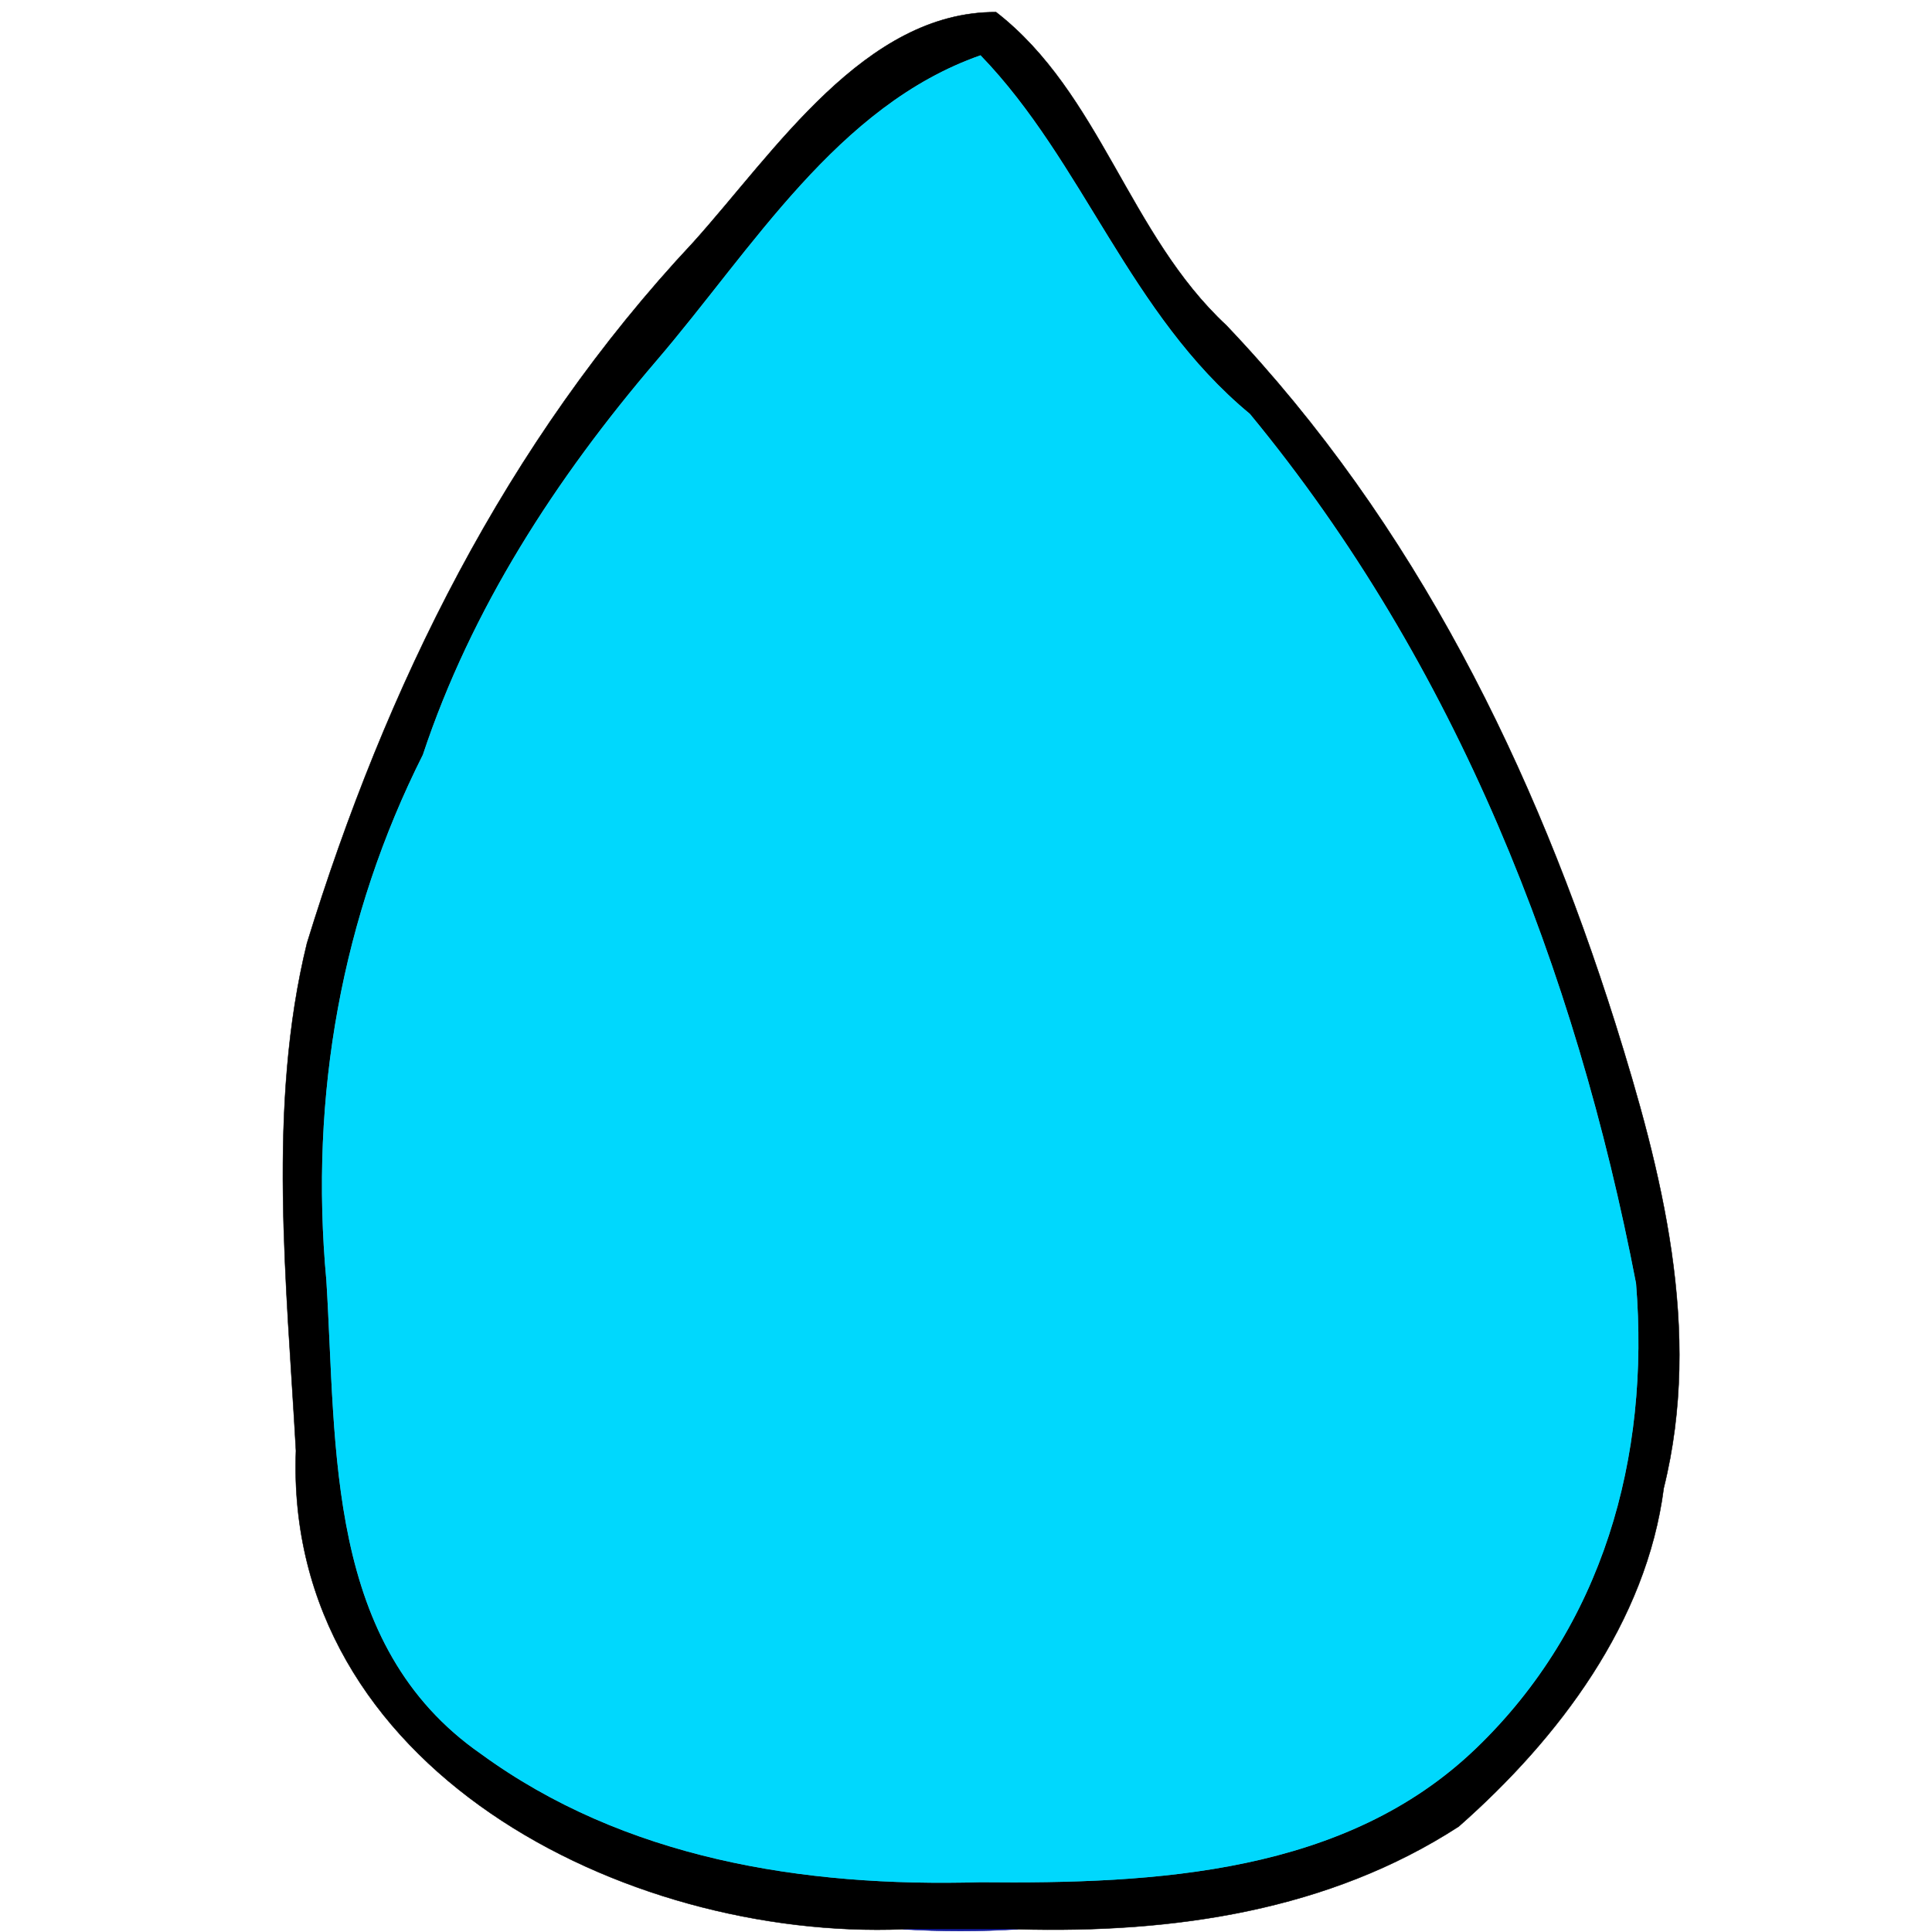
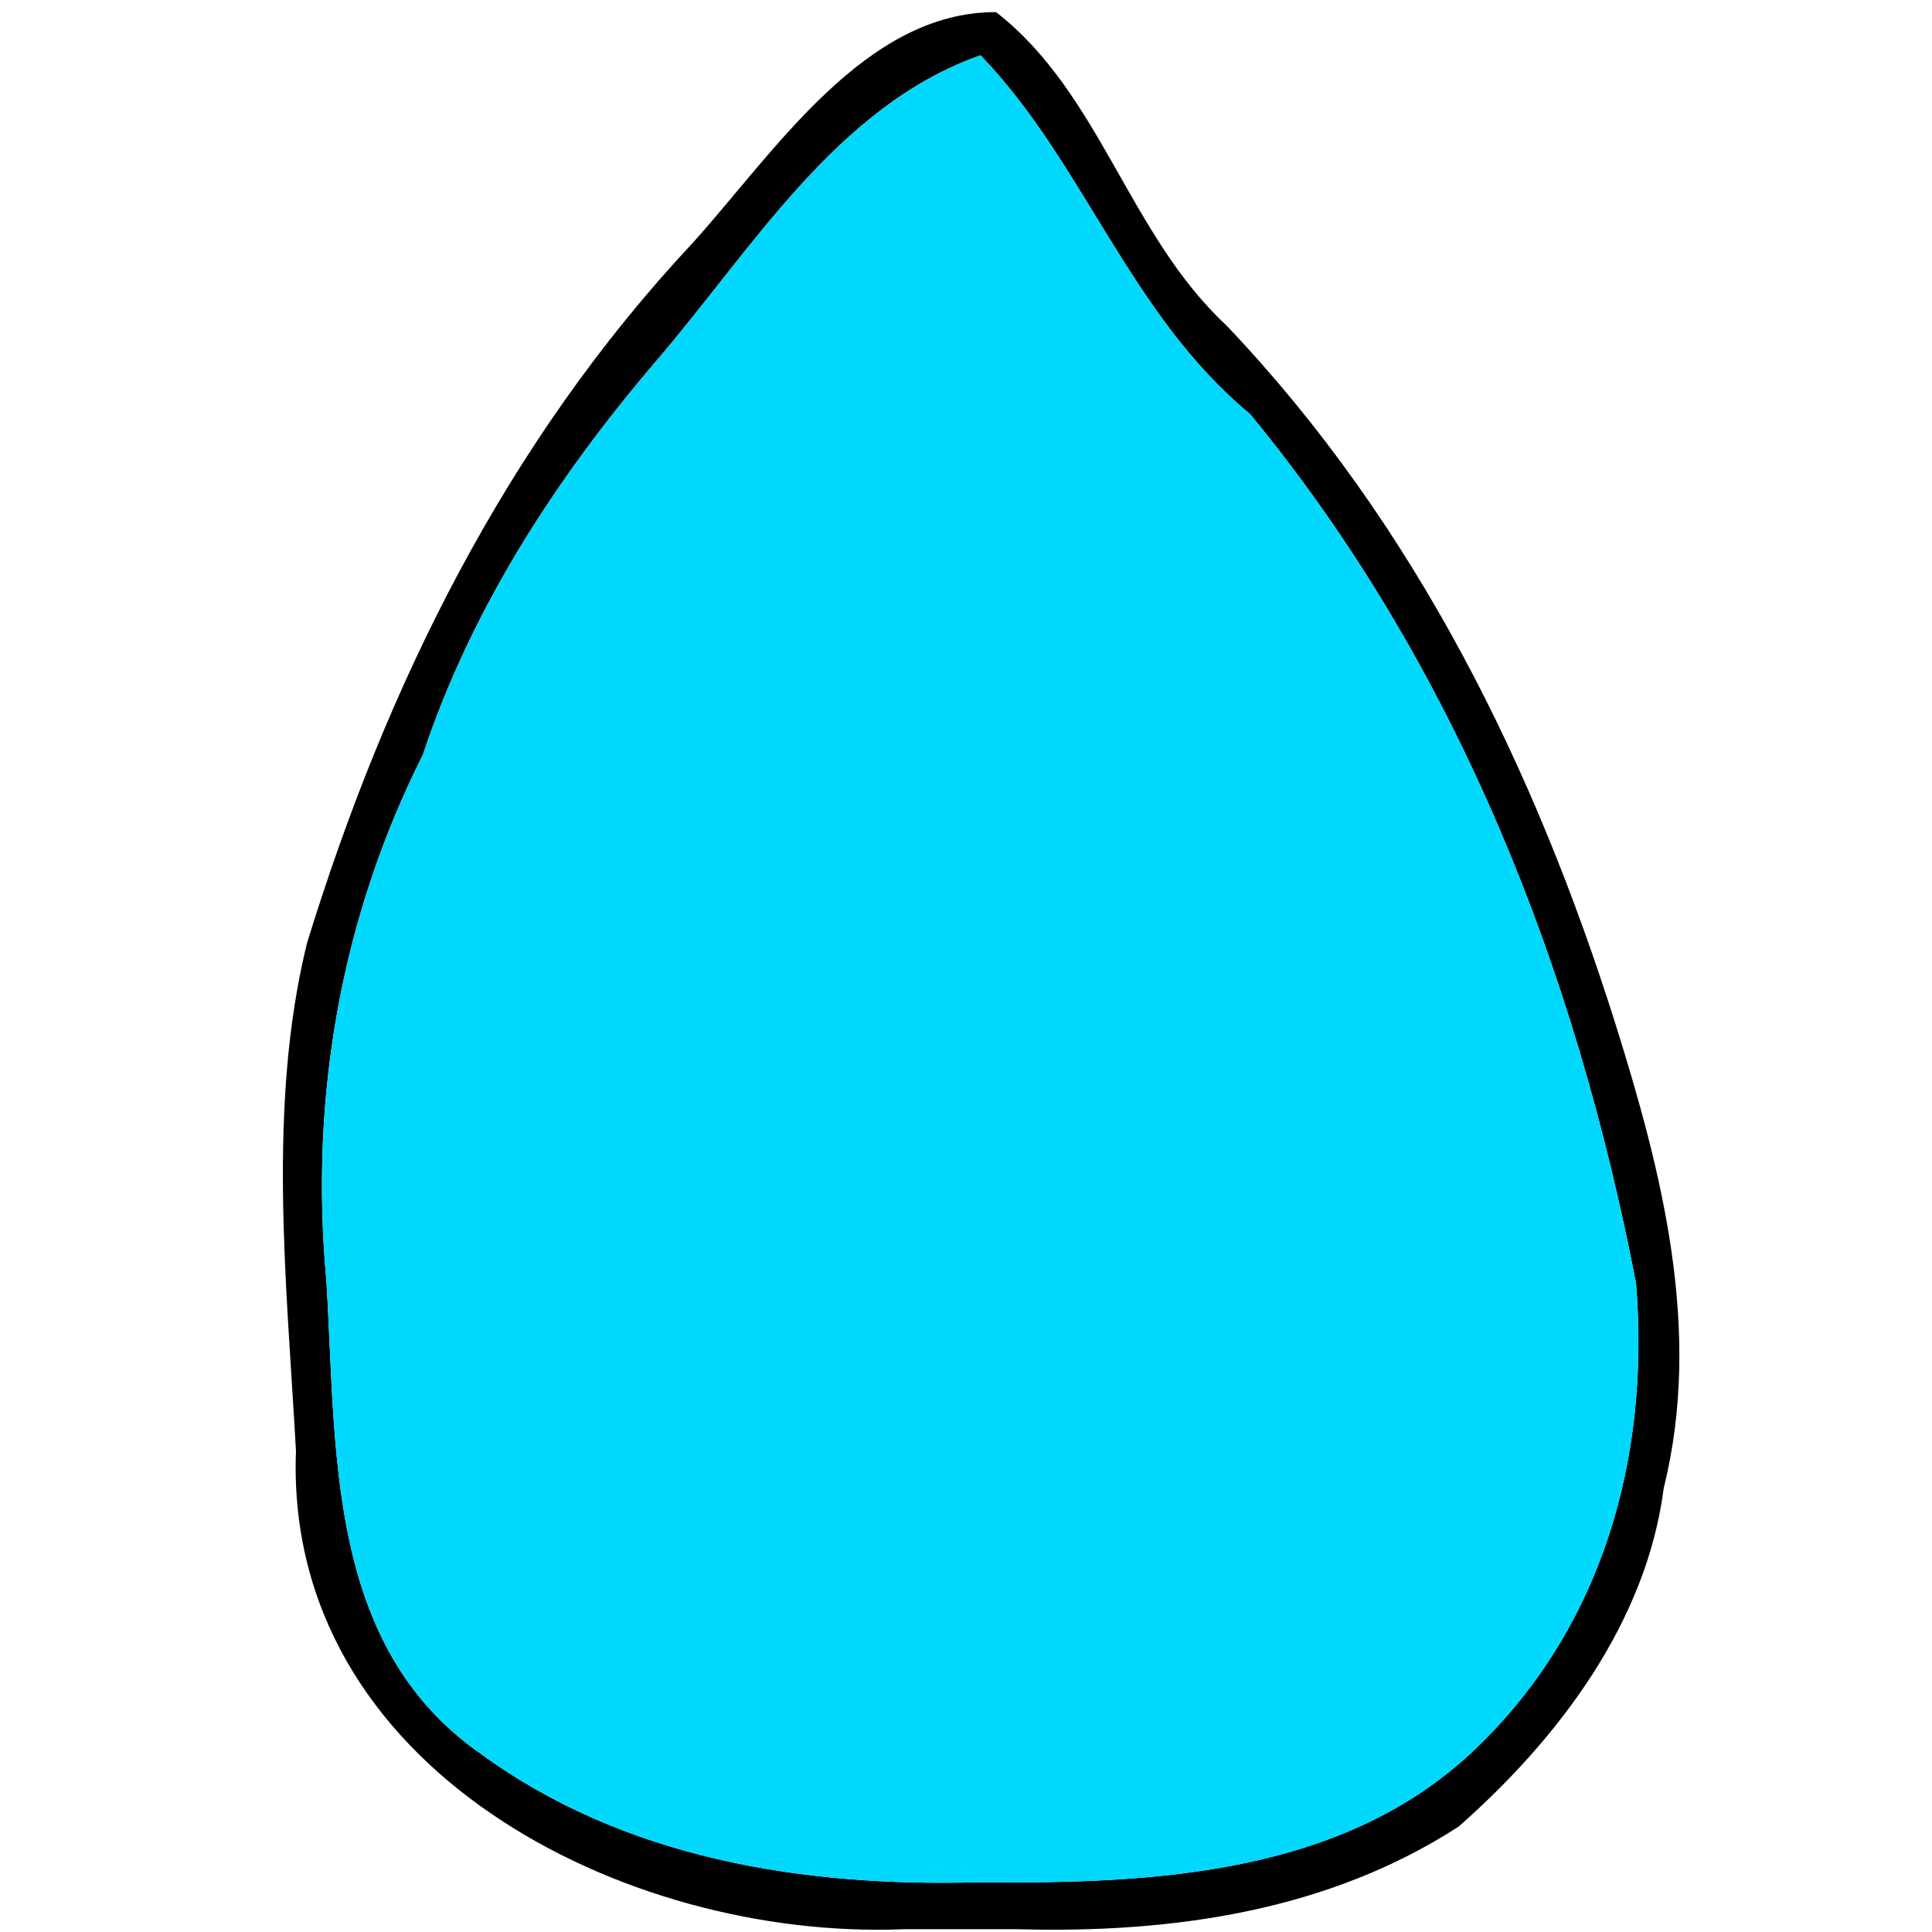
<svg xmlns="http://www.w3.org/2000/svg" viewBox="0 0 1397 1397">
-   <g fill="None" fill-opacity="0.0" stroke="#000000" stroke-opacity="1.00" stroke-width="0.3">
-     <path d=" M 653.00 1395.00  C 680.67 1395.00 708.33 1395.00 736.00 1395.00 C 849.29 1398.10 961.16 1381.38 1054.75 1320.75 C 1127.34 1256.83 1190.57 1172.79 1203.02 1076.02 C 1231.38 961.75 1201.40 846.57 1167.99 740.01 C 1109.88 555.84 1023.72 379.20 886.75 235.25 C 816.09 169.55 795.75 67.45 720.23 8.77 C 625.48 8.40 560.44 109.45 501.25 175.25 C 365.28 320.34 278.98 496.72 221.98 681.98 C 193.10 799.58 207.31 928.03 214.00 1049.00 C 205.29 1278.51 451.49 1403.04 653.00 1395.00 M 709.00 40.00  C 783.68 117.28 816.43 227.03 903.75 299.25 C 1053.27 480.45 1139.36 701.32 1183.00 928.00 C 1193.18 1054.04 1158.91 1176.19 1067.25 1264.25 C 972.95 1354.97 836.47 1362.29 709.00 1361.00 C 579.75 1364.73 451.14 1343.63 347.77 1268.23 C 235.11 1189.88 243.58 1048.15 236.00 926.00 C 223.56 791.86 247.39 661.82 305.77 545.77 C 340.69 440.53 401.81 345.95 474.75 260.75 C 544.03 179.91 605.54 76.26 709.00 40.00 Z" />
-   </g>
-   <g fill="None" fill-opacity="0.0" stroke="#00D8FD" stroke-opacity="1.00" stroke-width="0.3">
-     <path d=" M 709.00 40.00  C 605.54 76.26 544.03 179.91 474.75 260.75 C 401.81 345.95 340.69 440.53 305.77 545.77 C 247.39 661.82 223.56 791.86 236.00 926.00 C 243.58 1048.15 235.11 1189.88 347.77 1268.23 C 451.14 1343.63 579.75 1364.73 709.00 1361.00 C 836.47 1362.29 972.95 1354.97 1067.25 1264.25 C 1158.91 1176.19 1193.18 1054.04 1183.00 928.00 C 1139.36 701.32 1053.27 480.45 903.75 299.25 C 816.43 227.03 783.68 117.28 709.00 40.00 Z" />
-   </g>
-   <g fill="None" fill-opacity="0.0" stroke="#081196" stroke-opacity="1.00" stroke-width="0.3">
-     <path d=" M 736.00 1395.00  C 708.33 1395.00 680.67 1395.00 653.00 1395.00 C 679.53 1396.67 709.40 1396.67 736.00 1395.00 Z" />
-   </g>
  <g fill="#000000" fill-opacity="1.00" stroke="None">
-     <path d=" M 653.00 1395.00  C 680.67 1395.00 708.33 1395.00 736.00 1395.00 C 849.29 1398.10 961.16 1381.38 1054.75 1320.75 C 1127.34 1256.83 1190.57 1172.79 1203.02 1076.02 C 1231.38 961.75 1201.40 846.57 1167.99 740.01 C 1109.88 555.84 1023.72 379.20 886.75 235.25 C 816.09 169.55 795.75 67.45 720.23 8.77 C 625.48 8.40 560.44 109.45 501.25 175.25 C 365.28 320.34 278.98 496.72 221.98 681.98 C 193.10 799.58 207.31 928.03 214.00 1049.00 C 205.29 1278.51 451.49 1403.04 653.00 1395.00 M 709.00 40.00  C 783.68 117.28 816.43 227.03 903.75 299.25 C 1053.27 480.45 1139.36 701.32 1183.00 928.00 C 1193.18 1054.04 1158.91 1176.19 1067.25 1264.25 C 972.95 1354.97 836.47 1362.29 709.00 1361.00 C 579.75 1364.73 451.14 1343.63 347.77 1268.23 C 235.11 1189.88 243.58 1048.15 236.00 926.00 C 223.56 791.86 247.39 661.82 305.77 545.77 C 340.69 440.53 401.81 345.95 474.75 260.75 C 544.03 179.91 605.54 76.26 709.00 40.00 Z" />
+     <path d=" M 653.00 1395.00 C 680.67 1395.00 708.33 1395.00 736.00 1395.00 C 849.29 1398.10 961.16 1381.38 1054.75 1320.75 C 1127.34 1256.83 1190.57 1172.79 1203.02 1076.02 C 1231.38 961.75 1201.40 846.57 1167.99 740.01 C 1109.88 555.84 1023.72 379.20 886.75 235.25 C 816.09 169.55 795.75 67.45 720.23 8.77 C 625.48 8.40 560.44 109.45 501.25 175.25 C 365.28 320.34 278.98 496.72 221.98 681.98 C 193.10 799.58 207.31 928.03 214.00 1049.00 C 205.29 1278.51 451.49 1403.04 653.00 1395.00 M 709.00 40.00 C 783.68 117.28 816.43 227.03 903.75 299.25 C 1053.27 480.45 1139.36 701.32 1183.00 928.00 C 1193.18 1054.04 1158.91 1176.19 1067.25 1264.25 C 972.95 1354.97 836.47 1362.29 709.00 1361.00 C 579.75 1364.73 451.14 1343.63 347.77 1268.23 C 235.11 1189.88 243.58 1048.15 236.00 926.00 C 223.56 791.86 247.39 661.82 305.77 545.77 C 340.69 440.53 401.81 345.95 474.75 260.75 C 544.03 179.91 605.54 76.26 709.00 40.00 Z" />
  </g>
  <g fill="#00D8FD" fill-opacity="1.00" stroke="None">
-     <path d=" M 709.00 40.00  C 605.54 76.26 544.03 179.91 474.75 260.75 C 401.81 345.95 340.69 440.53 305.77 545.77 C 247.39 661.82 223.56 791.86 236.00 926.00 C 243.58 1048.15 235.11 1189.88 347.77 1268.23 C 451.14 1343.63 579.75 1364.73 709.00 1361.00 C 836.47 1362.29 972.95 1354.97 1067.25 1264.25 C 1158.91 1176.19 1193.18 1054.04 1183.00 928.00 C 1139.36 701.32 1053.27 480.45 903.75 299.25 C 816.43 227.03 783.68 117.28 709.00 40.00 Z" />
-   </g>
-   <g fill="#081196" fill-opacity="1.00" stroke="None">
-     <path d=" M 736.00 1395.00  C 708.33 1395.00 680.67 1395.00 653.00 1395.00 C 679.53 1396.67 709.40 1396.67 736.00 1395.00 Z" />
+     <path d=" M 709.00 40.00 C 605.54 76.26 544.03 179.91 474.75 260.75 C 401.81 345.95 340.69 440.53 305.77 545.77 C 247.39 661.82 223.56 791.86 236.00 926.00 C 243.58 1048.15 235.11 1189.88 347.77 1268.23 C 451.14 1343.63 579.75 1364.73 709.00 1361.00 C 836.47 1362.29 972.95 1354.97 1067.25 1264.25 C 1158.91 1176.19 1193.18 1054.04 1183.00 928.00 C 1139.36 701.32 1053.27 480.45 903.75 299.25 C 816.43 227.03 783.68 117.28 709.00 40.00 Z" />
  </g>
</svg>
